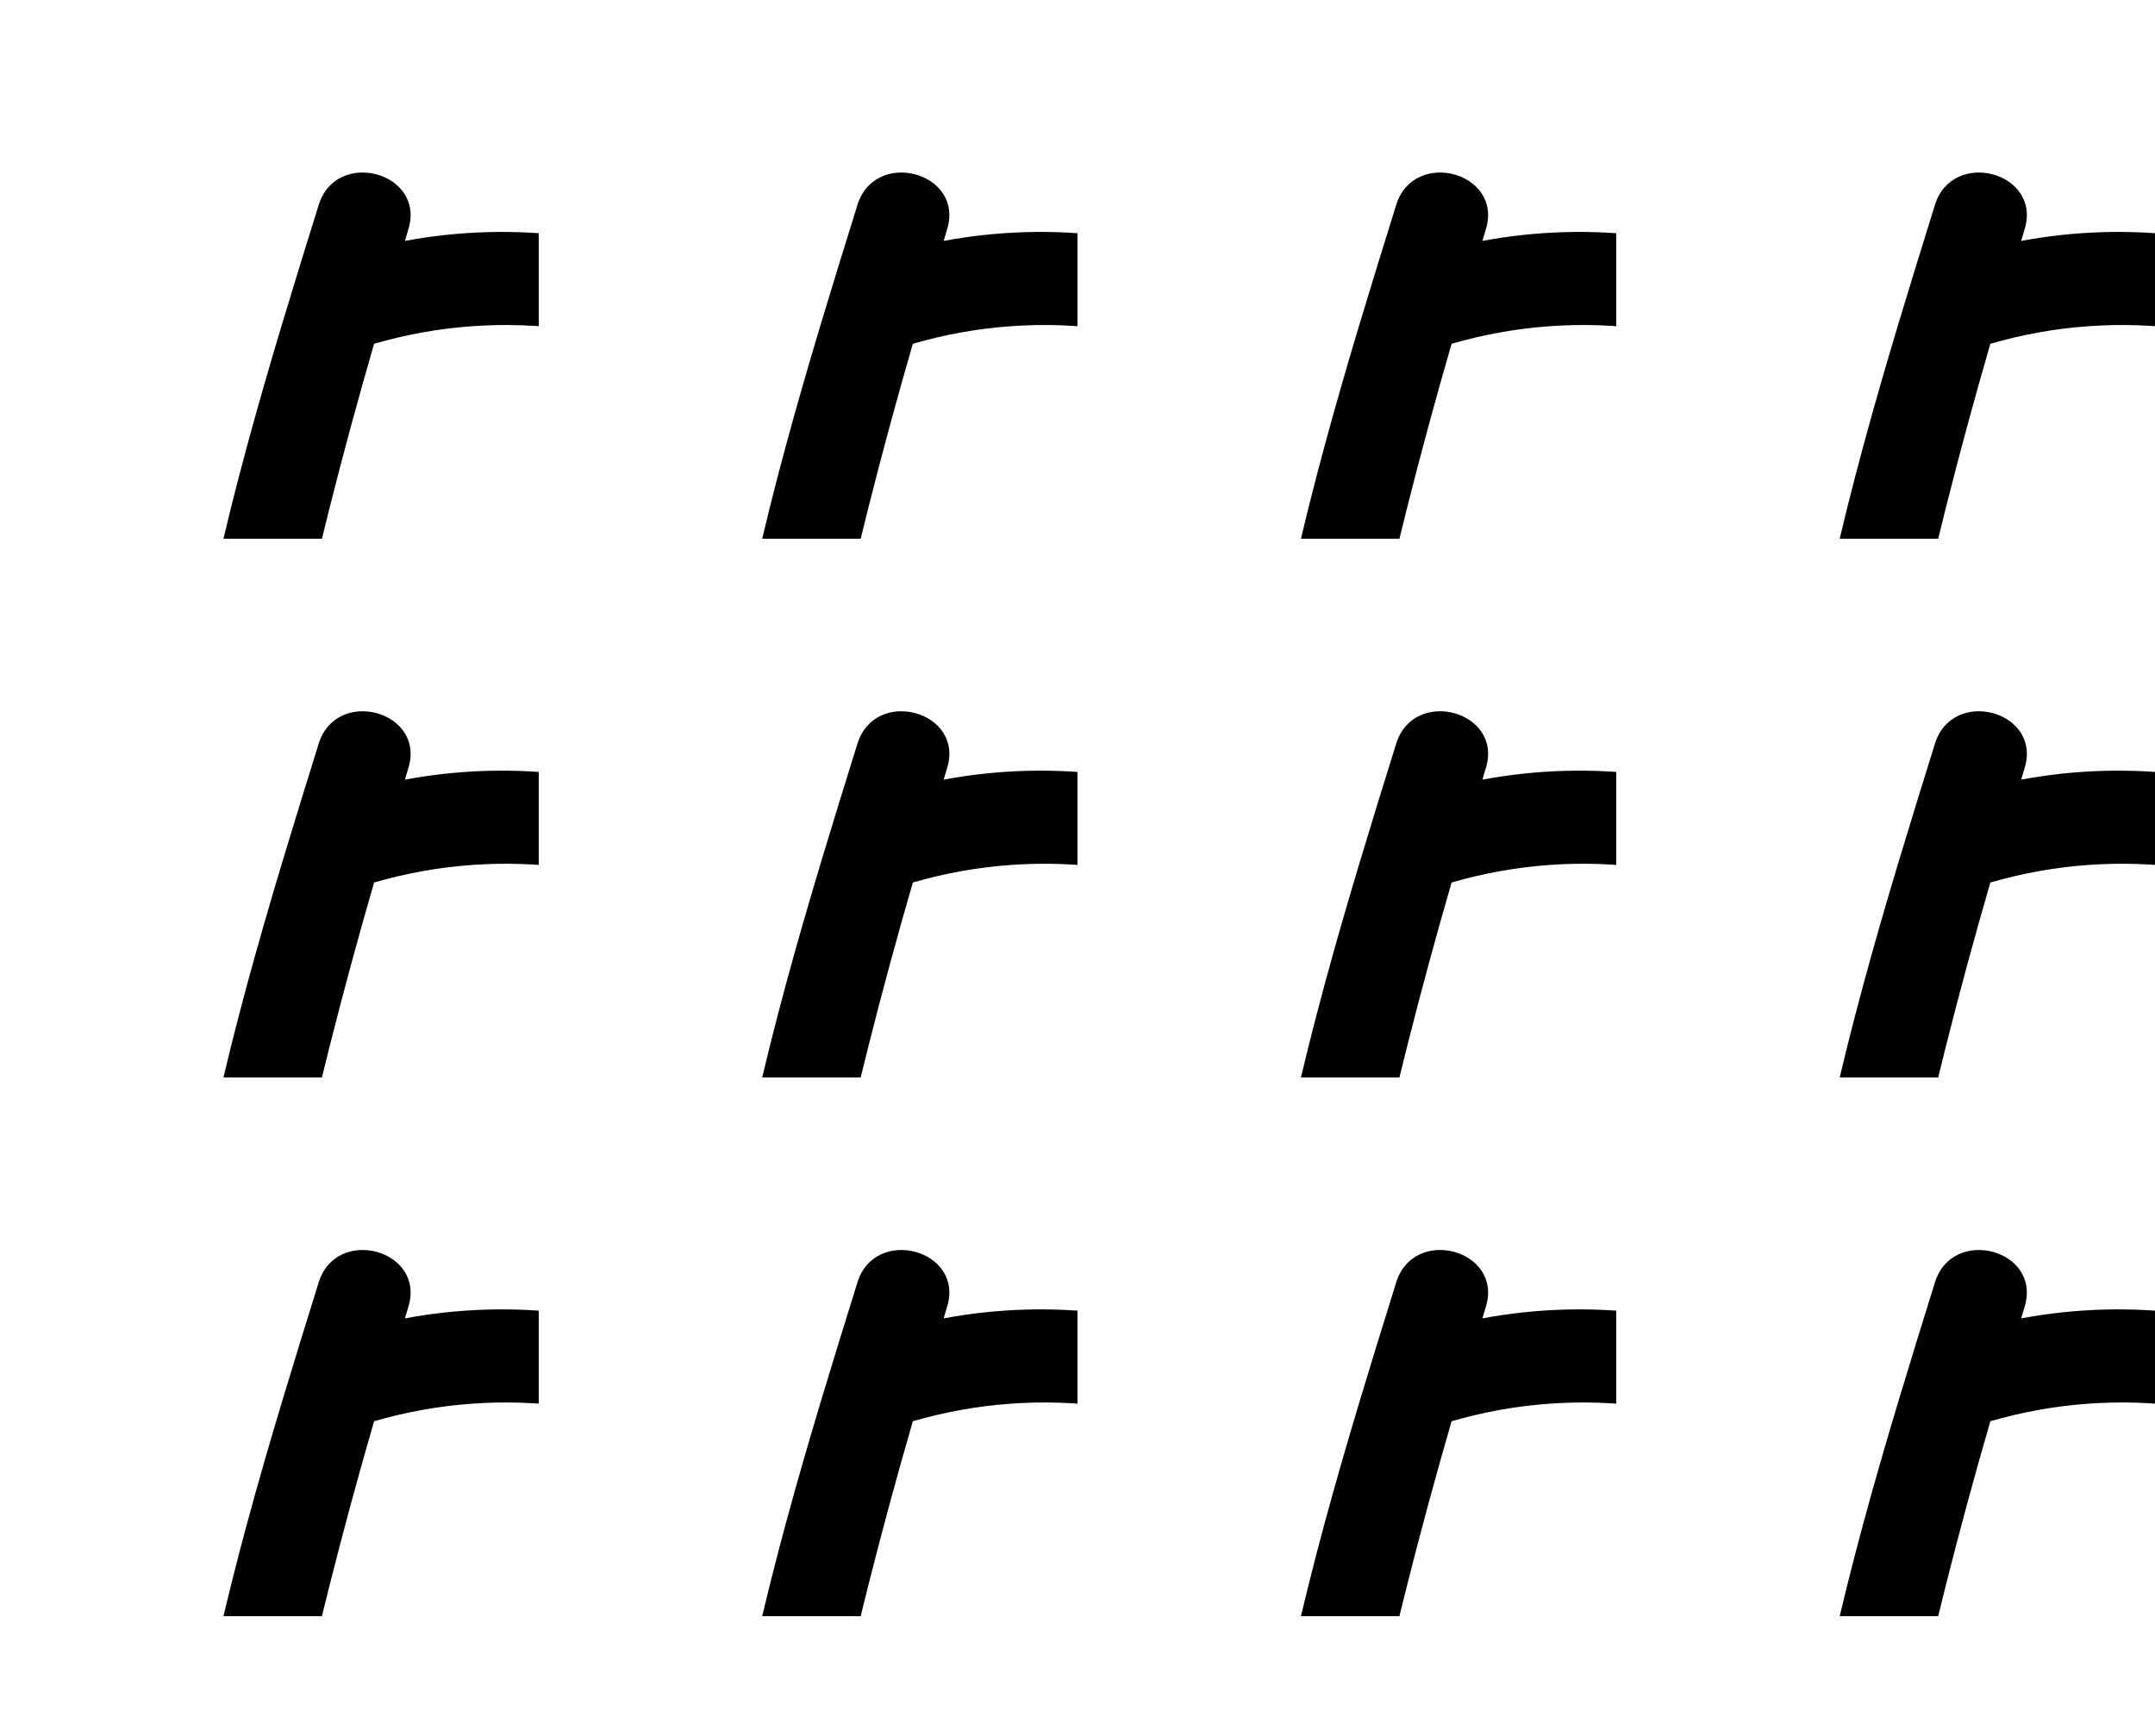
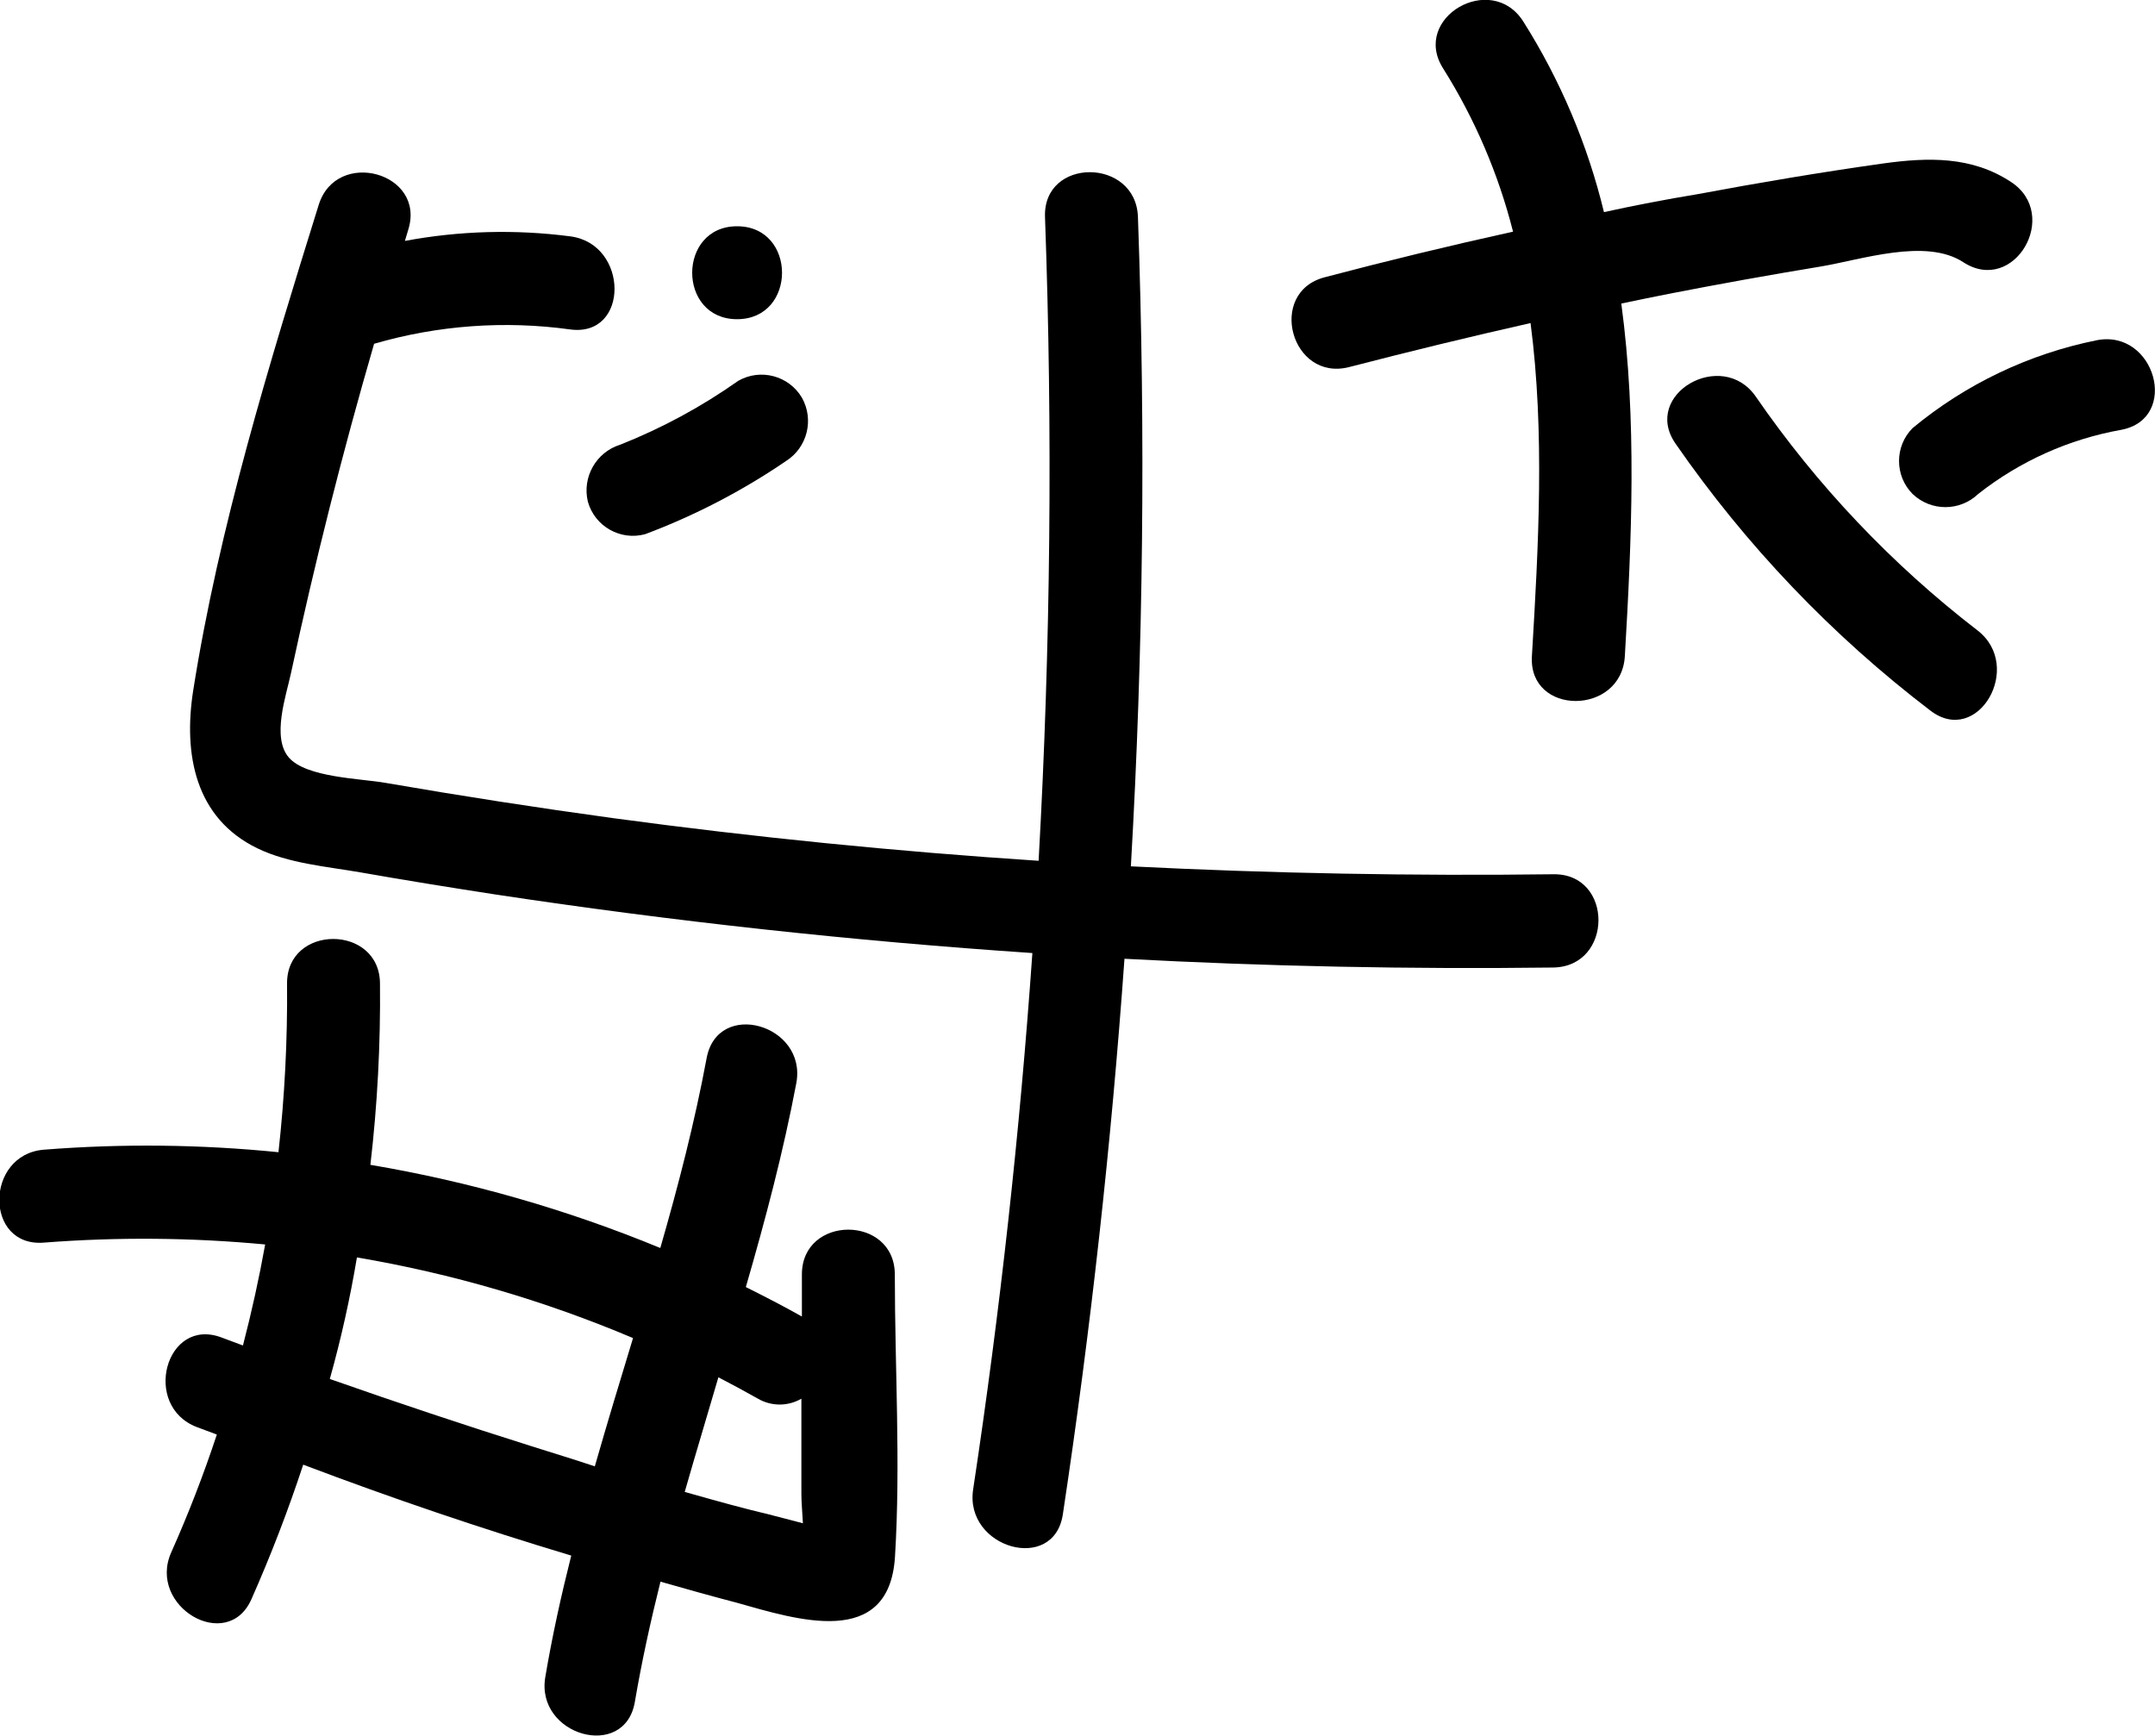
<svg xmlns="http://www.w3.org/2000/svg" id="Layer_1" data-name="Layer 1" viewBox="0 0 128 103.07">
  <defs>
-     <pattern id="random_glyphs" patternUnits="userSpaceOnUse" width="32" height="32">
+     <pattern id="random_glyphs" patternUnits="userSpaceOnUse" width="128" height="128">
      <path d="M92.28,51.93q-12.56.16-25.11-.47,1.11-19.26.42-38.57c-.12-3.54-5.65-3.56-5.52,0q.69,19.13-.38,38.24Q49,50.3,36.44,48.6q-6.79-.93-13.55-2.1c-1.48-.26-4.69-.31-5.73-1.5s-.16-3.69.12-5q2.12-9.87,4.94-19.58a28,28,0,0,1,11.66-.85c3.51.46,3.48-5.07,0-5.53a31.43,31.43,0,0,0-9.83.27c.07-.22.13-.45.2-.67,1.06-3.4-4.27-4.85-5.32-1.47C16,21.58,13,31.32,11.47,41.05c-.58,3.76.12,7.55,3.82,9.34,1.86.9,4.11,1.08,6.13,1.43,2.67.47,5.34.9,8,1.31q15.87,2.4,31.9,3.48-1.12,16-3.52,31.87c-.52,3.48,4.8,5,5.33,1.47q2.48-16.44,3.66-33,12.72.68,25.47.52C95.83,57.41,95.84,51.89,92.28,51.93Z" />
      <path d="M47.63,23.62a2.79,2.79,0,0,0-3.78-1,33.66,33.66,0,0,1-7,3.79,2.85,2.85,0,0,0-1.93,3.4,2.78,2.78,0,0,0,3.4,1.92,39.51,39.51,0,0,0,8.36-4.34A2.82,2.82,0,0,0,47.63,23.62Z" />
      <path d="M43.78,13.44c-3.55,0-3.56,5.52,0,5.52S47.34,13.44,43.78,13.44Z" />
      <path d="M53.15,75.71c0-3.56-5.53-3.56-5.52,0V78.2c-1.1-.62-2.21-1.19-3.33-1.75,1.16-4,2.22-8,3-12.12.64-3.48-4.68-5-5.33-1.47-.71,3.81-1.68,7.56-2.75,11.27A80.27,80.27,0,0,0,22,69.19a85.44,85.44,0,0,0,.57-10.75c0-3.55-5.56-3.56-5.52,0a83.75,83.75,0,0,1-.51,10,78,78,0,0,0-13.93-.15c-3.52.28-3.55,5.81,0,5.52a76.83,76.83,0,0,1,13.14.11q-.54,3-1.32,6l-1.26-.47c-3.33-1.27-4.77,4.07-1.47,5.32l1.18.44c-.79,2.39-1.7,4.74-2.71,7-1.43,3.22,3.33,6,4.76,2.79,1.16-2.62,2.18-5.27,3.08-8Q25.93,90,33.93,92.4c-.6,2.38-1.13,4.78-1.54,7.21-.6,3.48,4.73,5,5.32,1.47.41-2.4.93-4.77,1.52-7.13,1.51.43,3,.85,4.53,1.25,3.56,1,9.06,2.79,9.4-2.74S53.15,81.26,53.15,75.71ZM31.59,85.91q-6-1.89-12-4,1-3.57,1.61-7.22a73.74,73.74,0,0,1,16.4,4.79c-.77,2.53-1.54,5.07-2.27,7.62C34.11,86.69,32.85,86.31,31.59,85.91Zm9.58,2.85-.5-.14c.65-2.28,1.34-4.54,2-6.81.79.41,1.57.83,2.35,1.27a2.56,2.56,0,0,0,2.58,0v1.48c0,1.4,0,2.79,0,4.19,0,.5.06,1.11.09,1.73l-2-.52C44.21,89.61,42.69,89.19,41.17,88.76Z" />
      <path d="M119.45,10.81c-2.33-1.54-4.93-1.47-7.6-1.1-3.69.52-7.37,1.14-11,1.82Q98,12,95.27,12.6A37.9,37.9,0,0,0,90.48,1.28c-1.9-3-6.68-.22-4.76,2.79a33.82,33.82,0,0,1,4.15,9.69Q84.25,15,78.68,16.47c-3.44.9-2,6.23,1.47,5.33s7.16-1.8,10.76-2.61c.85,6.5.47,13.26.08,19.79-.21,3.55,5.31,3.54,5.52,0,.41-6.93.72-14.07-.21-20.95.93-.19,1.86-.39,2.79-.57q4.51-.88,9-1.62c2.44-.4,6.3-1.73,8.53-.26C119.64,17.53,122.41,12.75,119.45,10.81Z" />
      <path d="M117.45,37.44a61.73,61.73,0,0,1-13.16-13.88c-2-2.9-6.8-.14-4.77,2.79a70.15,70.15,0,0,0,15.14,15.86C117.48,44.37,120.24,39.58,117.45,37.44Z" />
      <path d="M124.54,20.21a24.82,24.82,0,0,0-10.94,5.22,2.78,2.78,0,0,0,0,3.91,2.82,2.82,0,0,0,3.9,0A19.16,19.16,0,0,1,126,25.53C129.5,24.86,128,19.53,124.54,20.21Z" />
    </pattern>
  </defs>
-   <rect width="100%" height="100%" fill="url(#random_glyphs)" />
+   <rect width="400%" height="400%" fill="url(#random_glyphs)" />
</svg>
